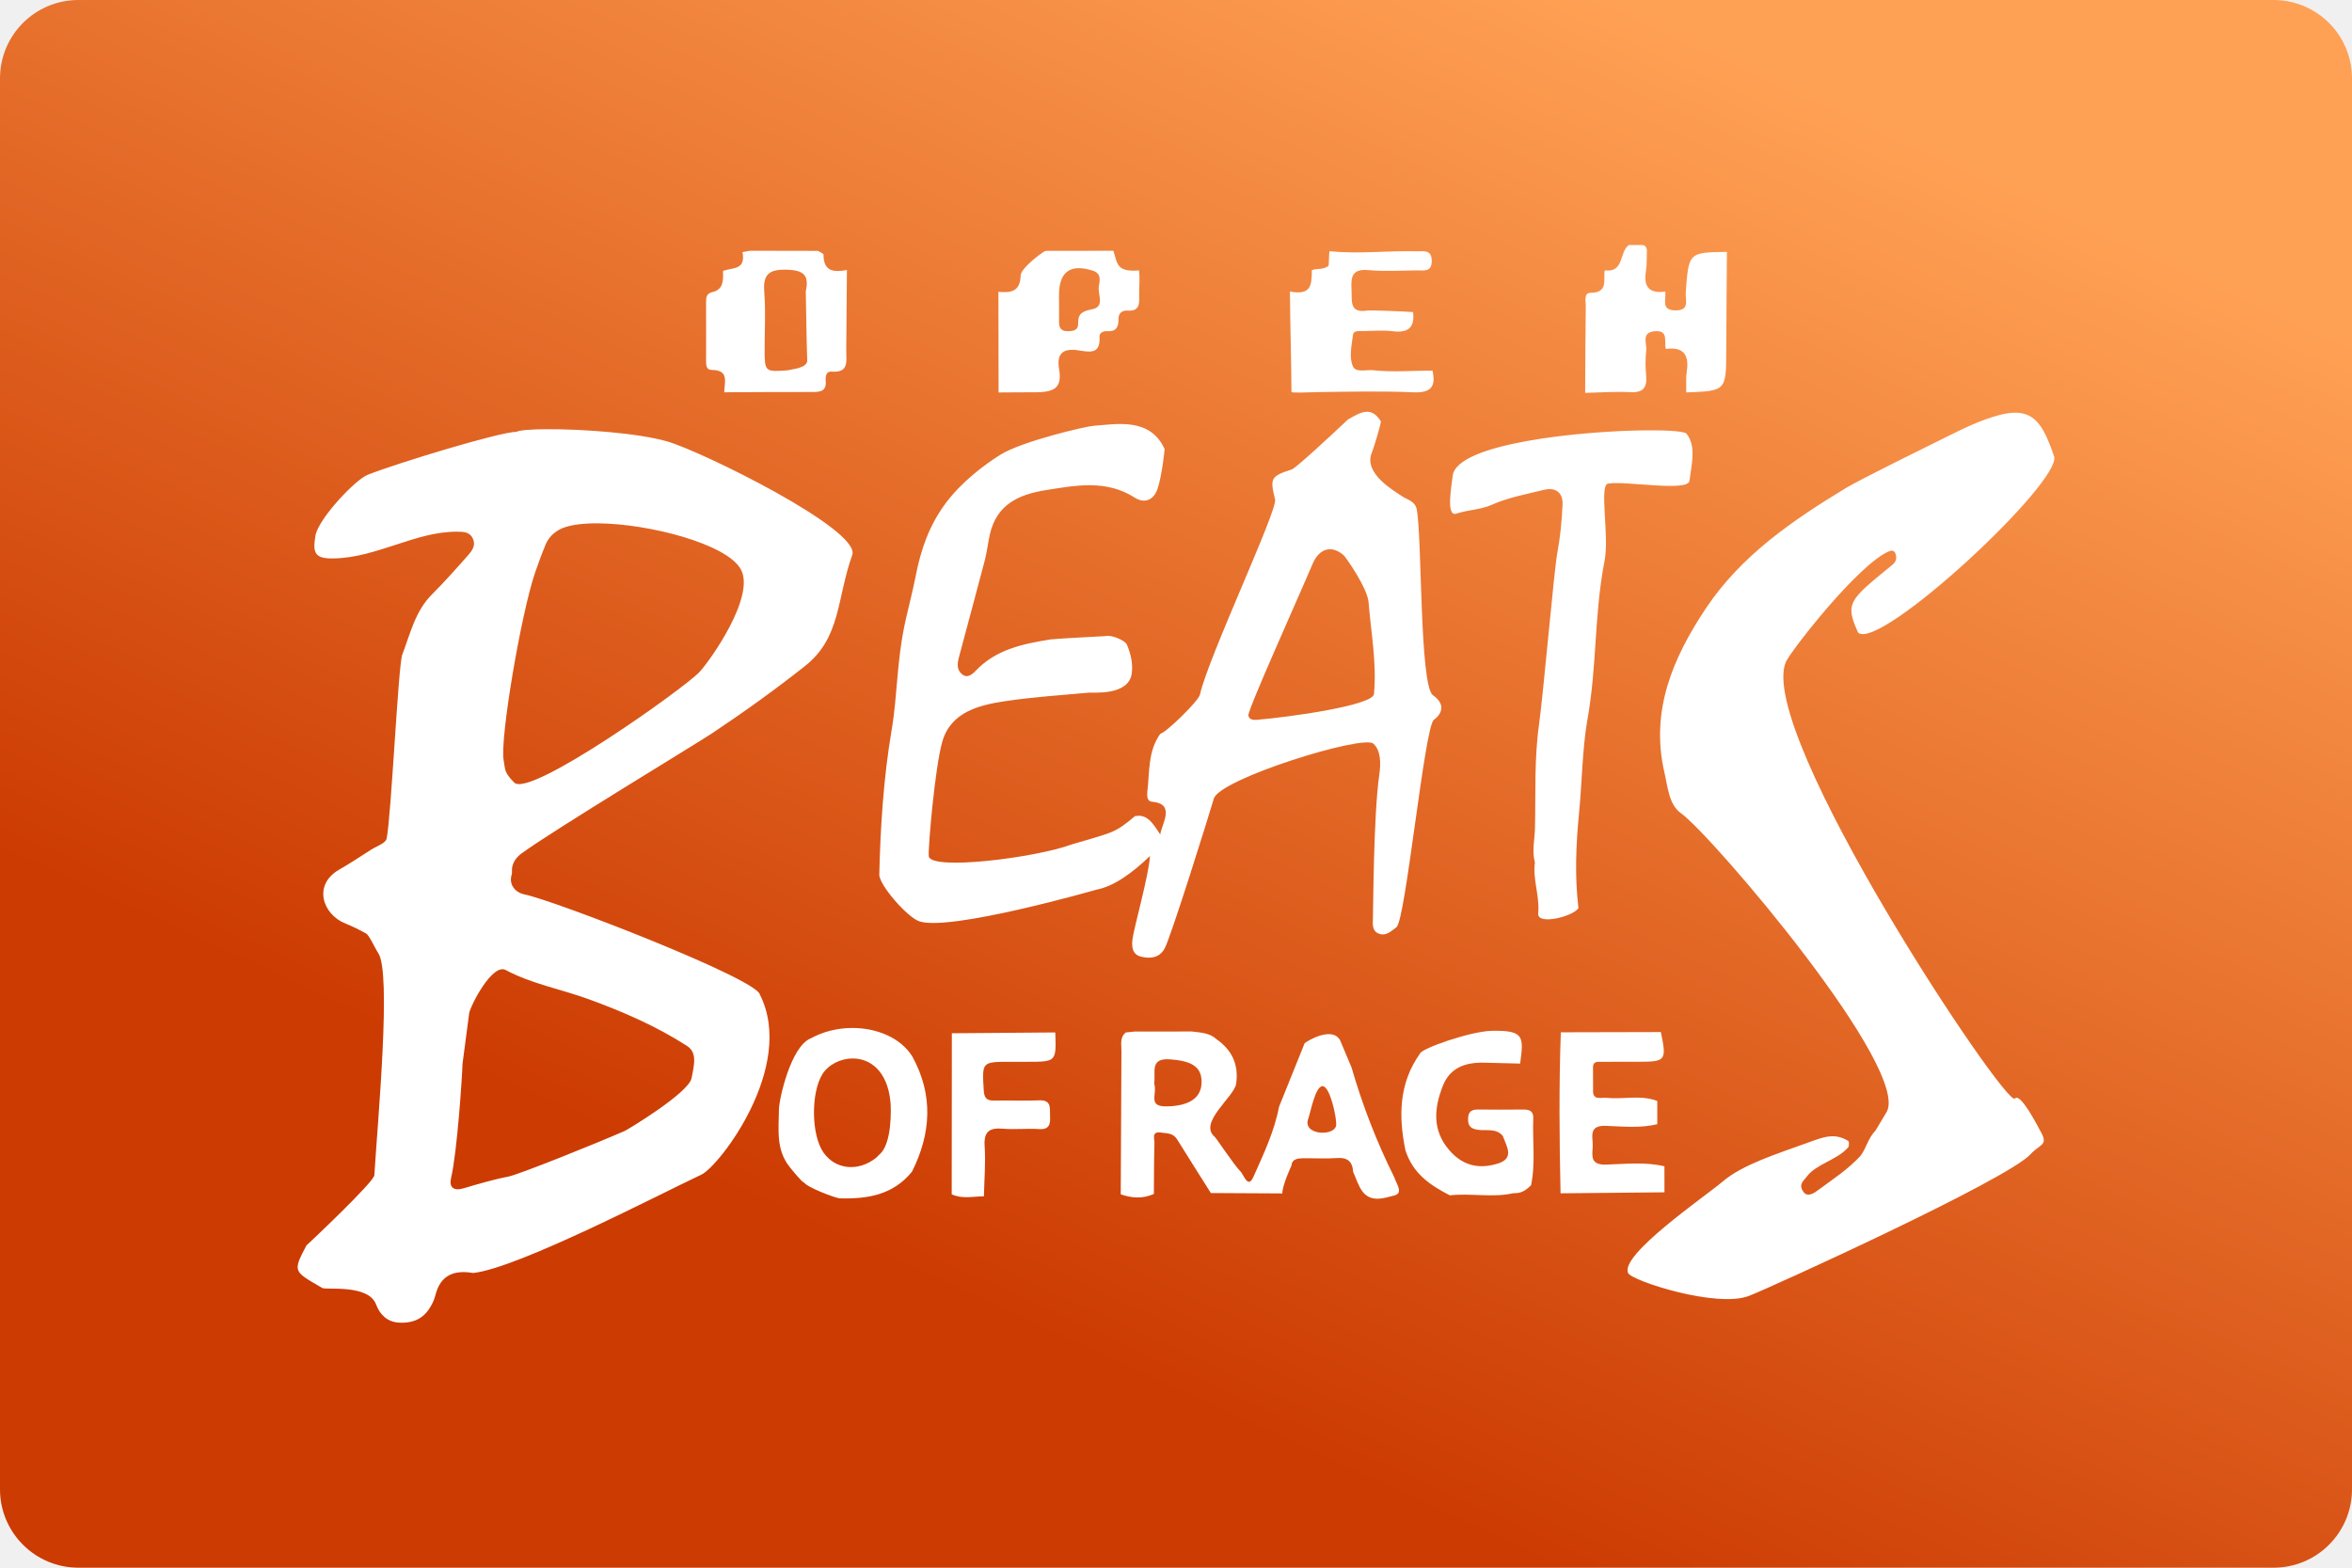
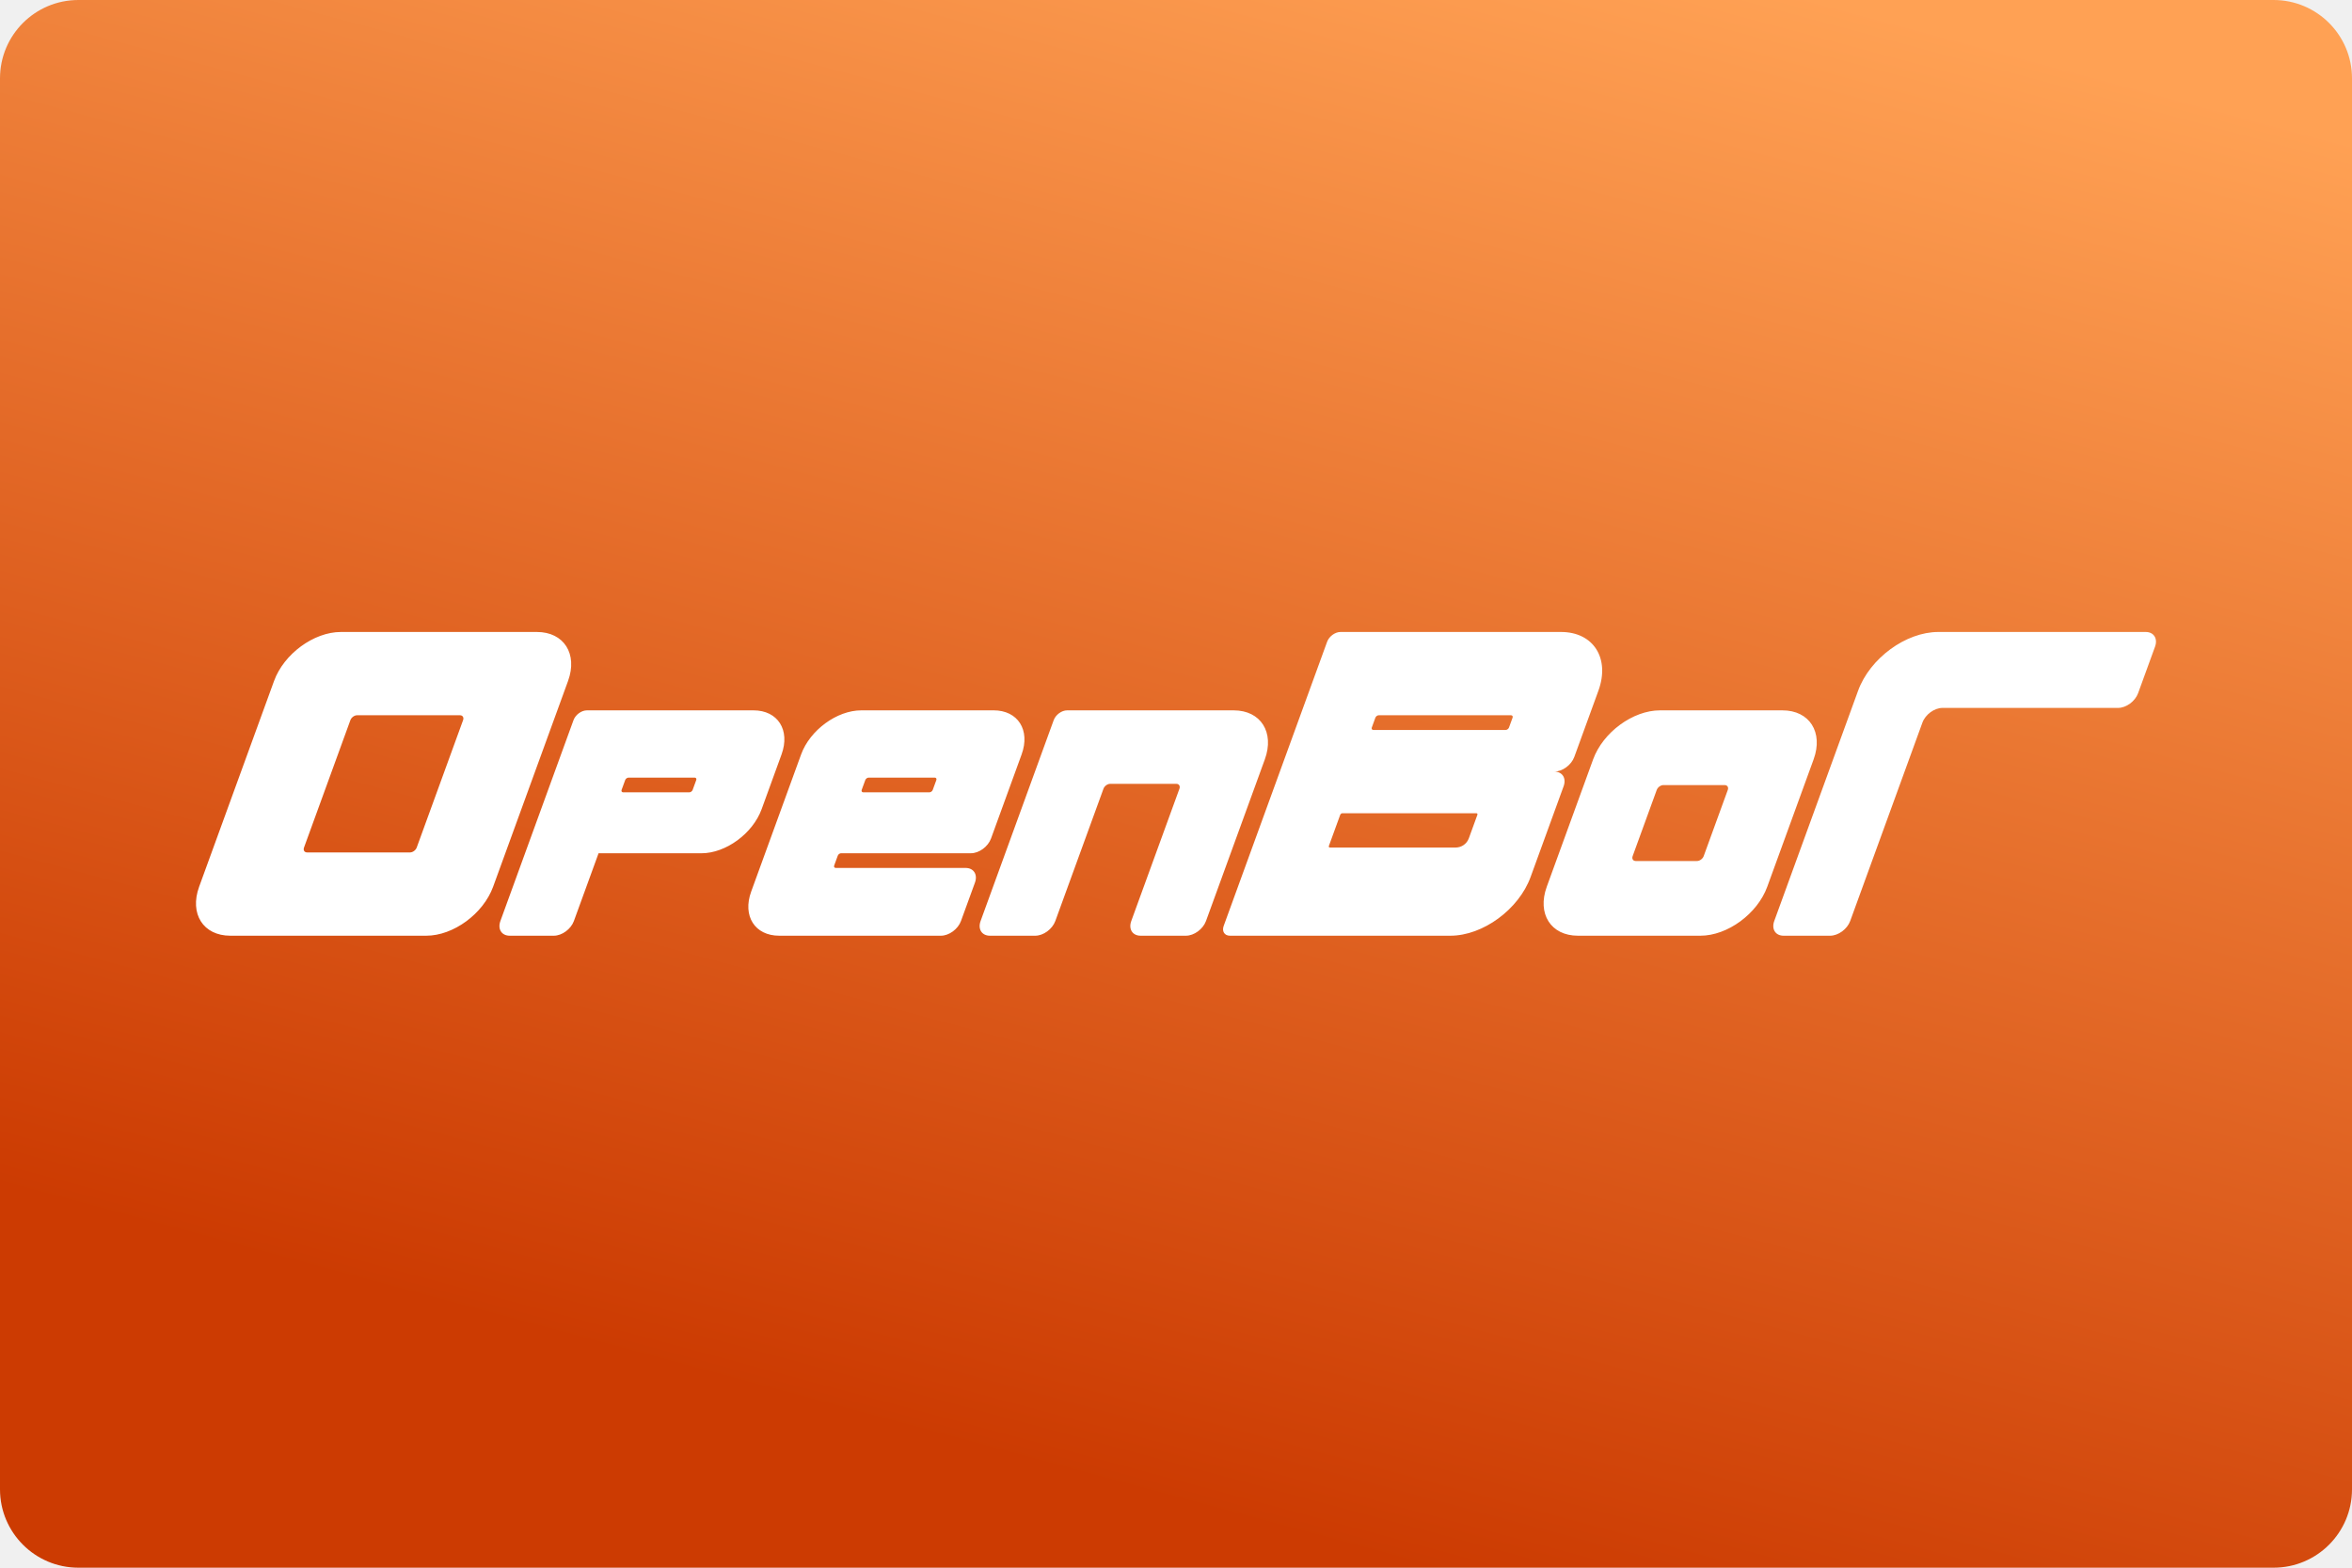
- <svg xmlns="http://www.w3.org/2000/svg" width="480" height="320" version="1.1" viewBox="0 0 480 320">
+ <svg xmlns="http://www.w3.org/2000/svg" width="480" height="320" version="1.1" viewBox="0 0 480 320" xml:space="preserve">
  <defs>
-     <linearGradient id="a" x1="116.42" x2="83.5" y1="13.229" y2="84.667" gradientTransform="scale(3.7795)" gradientUnits="userSpaceOnUse">
+     <linearGradient id="a" x1="374" x2="288" y2="320" gradientUnits="userSpaceOnUse">
      <stop stop-color="#ffa154" offset="0" />
      <stop stop-color="#cc3b02" offset="1" />
    </linearGradient>
  </defs>
-   <rect width="480" height="320" ry="16" fill="url(#a)" stroke-linecap="square" stroke-linejoin="round" stroke-width="2" style="paint-order:stroke fill markers" />
-   <path d="m334.92 49.999c-0.34 9.79e-4 -0.704 0.052-1.024 0.011h-1.472c-1.998 1.387-0.898 5.706-4.923 5.175-0.335 1.897 0.794 4.56-2.881 4.581-1.449 0.011-0.977 1.703-0.992 2.697-0.078 5.909-0.092 11.822-0.127 17.731l-0.085 0.008c0.281-0.011 0.564-0.021 0.846-0.032 2.804-0.057 5.617-0.281 8.408-0.117 2.64 0.153 3.493-0.905 3.276-3.39-0.148-1.692-0.176-3.422 0.019-5.106 0.169-1.445-1.115-3.733 1.764-3.949 2.952-0.224 1.789 2.225 2.249 3.615 3.563-0.458 4.78 1.172 4.263 4.575-0.212 1.409-0.085 2.866-0.109 4.305 8.156-0.309 8.14-0.308 8.164-8.642 0.019-6.681 0.09-13.365 0.138-20.047-7.794 0.107-7.795 0.109-8.395 8.121-0.177 1.571 0.98 3.871-2.14 3.825-3.055-0.046-1.792-2.337-2.058-3.835-3.176 0.426-4.455-0.895-3.947-4.098 0.23-1.429 0.15-2.907 0.209-4.363-0.118-0.932-0.617-1.068-1.183-1.066zm4.92 9.527c8e-3 -9.6e-4 0.015-0.002 0.023-0.003l-0.042-0.103c8e-3 0.035 0.015 0.07 0.023 0.106zm4.292 20.577h-3e-3l3e-3 0.048c3e-4 -0.016-2.7e-4 -0.032 0-0.048zm-191.09-28.922c-0.504 0.095-1.008 0.186-1.514 0.281v0.003c0.712 3.705-1.98 3.105-3.971 3.828 0.038 1.837 0.185 3.793-2.225 4.353-1.118 0.259-1.228 0.999-1.231 1.878-0.011 4.009-0.011 8.021 0 12.031 1e-3 0.847-0.02 1.955 1.111 1.955 3.719 0.003 2.6 2.565 2.594 4.565 5.98-0.025 11.957-0.079 17.935-0.058 1.643 0.004 2.959-0.122 2.772-2.281-0.076-0.872 0.075-1.98 1.186-1.886 3.65 0.308 2.988-2.208 3.005-4.315 0.048-5.471 0.091-10.94 0.135-16.413-2.557 0.449-4.774 0.412-4.772-3.14 0-0.255-0.727-0.514-1.114-0.772-4.638-0.01-9.274-0.02-13.912-0.026zm19.798 3.939c0.02-0.004 0.041-0.007 0.061-0.011l-0.061-0.013c-7e-5 0.008 7e-5 0.016 0 0.024zm-25.033 24.953c-6e-3 3e-5 -0.013-1.2e-5 -0.018 0l0.018 0.056c-1.3e-4 -0.018-5e-5 -0.037 0-0.056zm79.419-28.887c-4.627 0.007-9.252 0.014-13.877 0.021-0.739 0.344-5.001 3.511-5.05 5.013-0.11 3.405-2.061 3.554-4.541 3.35 8e-3 6.844 0.021 13.693 0.032 20.543 2.565-0.034 5.21-0.017 7.687-0.04 4.018-0.038 5.28-1.131 4.652-4.827-0.528-3.121 0.889-4.196 3.875-3.745 2.201 0.333 4.631 0.969 4.387-2.748-0.056-0.846 0.786-1.203 1.578-1.154 1.809 0.113 2.334-0.839 2.294-2.456-0.03-1.206 0.741-1.824 1.873-1.745 2.451 0.172 2.389-1.414 2.347-3.09-0.044-1.702 0.192-3.099-0.029-5.114-4.676 0.402-4.408-1.479-5.228-4.008zm44.092 0.074c-0.14 1.392-0.068 2.043-0.18 2.987-1.153 0.907-2.38 0.472-3.411 0.891-0.015 1.468-0.062 2.67-0.491 3.461-0.576 1.063-1.976 1.302-3.981 0.902 0.039 6.93 0.274 13.561 0.31 20.495-0.042 0.27 3.672 0.064 5.442 0.04 6.483-0.09 12.976-0.233 19.45 0.042 3.617 0.154 4.621-1.185 3.886-4.424-4.021-0.023-8.061 0.362-12.058-0.077-1.464-0.162-3.579 0.547-4.175-0.782-0.85-1.896-0.246-4.321 0.013-6.464 0.111-0.933 1.382-0.748 2.209-0.756 1.943-0.023 3.914-0.205 5.825 0.034 3.096 0.388 4.616-0.627 4.225-3.875 0-0.003 0.149-0.026 0.149-0.026-2.768-0.196-9.018-0.397-9.376-0.334-3.895 0.674-3.204-2.054-3.334-4.323-0.143-2.507 0.101-4.226 3.419-3.917 3.274 0.303 6.596 0.09 9.899 0.056 1.395-0.014 3.088 0.429 3.053-1.973-0.037-2.389-1.742-1.878-3.114-1.92-5.859-0.183-11.91 0.619-17.76-0.034zm21.026 24.394c0.022 1.25e-4 0.044-1.47e-4 0.066 0l-0.072-0.024c2e-3 0.008 3e-3 0.016 5e-3 0.024zm-29.089-16.153c-7e-5 -0.012 7e-5 -0.025 0-0.037l-0.016 0.034c5e-3 0.001 0.011 0.002 0.016 0.003zm4.472-4.363c7e-5 -0.007-8e-5 -0.014 0-0.021l-0.061 0.045c0.02-0.009 0.041-0.015 0.061-0.024zm-47.713-0.398c0.86-0.026 1.86 0.143 3 0.507 1.907 0.608 1.377 2.18 1.225 3.318-0.21 1.579 1.297 4.031-1.347 4.562-1.865 0.373-2.92 0.795-2.859 2.843 0.045 1.536-1.074 1.638-2.265 1.626-1.308-0.016-1.638-0.79-1.634-1.894 7e-3 -1.456 3e-3 -2.91 3e-3 -4.366h-0.013v-1.087c1e-3 -3.595 1.312-5.43 3.891-5.509zm-59.853 0.305c0.116 4.5e-4 0.234 0.002 0.355 0.005 3.52 0.094 4.649 1.126 3.928 4.411 0.09 4.696 0.14 9.392 0.297 14.084 0.056 1.642-3.237 1.797-3.888 2.034-4.799 0.364-4.8 0.362-4.806-4.453-1e-3 -3.773 0.231-7.563-0.066-11.312-0.275-3.452 0.581-4.783 4.18-4.769zm118.8 29.006c-1.269 0.01-2.584 0.862-3.894 1.589-3.111 2.975-10.631 9.927-11.421 10.18-4.359 1.393-4.487 1.818-3.424 6.143 0.536 2.186-13.705 32.358-15.326 39.798-0.3 1.378-7.017 7.85-8.1 8.024-2.549 3.542-2.161 7.736-2.639 11.74-0.107 0.903-0.046 2.043 0.881 2.119 4.904 0.402 2.154 4.311 1.74 6.689-1.619-2.496-2.754-4.225-5.151-3.735l0.029-0.034c-2.07 1.757-3.276 2.633-4.888 3.302-2.04 0.849-7.53 2.307-8.031 2.493-7.367 2.743-28.901 5.424-29.195 2.39-0.155-1.605 1.256-18.232 2.79-23.444 1.753-5.946 7.392-7.37 12.782-8.18 5.675-0.85 11.421-1.216 17.142-1.74 0.82-0.075 8.248 0.698 8.74-4.087 0.209-2.022-0.252-3.86-0.997-5.681-0.296-0.862-3.132-2.073-4.271-1.782-2.281 0.124-10.434 0.547-11.315 0.687-5.596 0.896-11.085 1.997-15.249 6.353-0.746 0.778-1.751 1.686-2.865 0.719-1.317-1.142-0.792-2.701-0.424-4.092 1.679-6.373 3.436-12.725 5.098-19.1 0.459-1.76 0.644-3.588 1.05-5.363 1.374-6.036 5.848-8.107 11.395-8.989 6.201-0.985 12.328-2.193 18.158 1.525 2.089 1.329 3.914 0.418 4.663-1.812 0.875-2.606 1.487-7.992 1.419-8.138-3.001-6.563-10.074-4.99-14.416-4.719-1.59 0.101-14.611 3.138-19.058 5.902-3.502 2.176-8.047 5.7-11.156 9.869-3.413 4.574-5.108 9.506-6.148 14.893-0.58 2.99-1.378 5.952-2.037 8.909-1.905 8.554-1.621 15.107-2.888 22.614-1.638 9.7-2.273 19.549-2.509 29.404-0.052 2.128 5.685 8.71 8.148 9.559 6.235 2.146 36.176-6.456 36.176-6.456 3.506-0.659 7.279-3.363 10.915-6.87-0.201 3.84-3.246 14.529-3.559 16.935-0.187 1.45-0.124 3.144 1.698 3.599 1.837 0.46 3.712 0.334 4.825-1.591 1.225-2.112 9.167-27.542 10.068-30.651 1.171-4.04 30.462-13.127 32.569-11.222 1.559 1.407 1.52 4.135 1.21 6.276-1.209 8.327-1.238 27.943-1.31 29.394-0.058 1.207-0.17 2.625 1.263 3.132 1.435 0.507 2.431-0.512 3.549-1.345 1.848-1.376 5.721-40.875 7.615-42.308 1.867-1.415 2.285-3.299-0.164-5.029-2.78-1.964-2.211-32.842-3.342-38.045-0.356-1.646-2.08-1.907-3.239-2.751-1.179-0.858-7.745-4.481-5.883-8.774 0.249-0.49 1.813-5.662 1.83-6.339-0.905-1.467-1.865-1.968-2.851-1.96zm132.47 0.188c-0.981-0.019-2.103 0.135-3.4 0.477-4.023 1.058-7.735 2.953-11.453 4.795-2.614 1.301-16.86 8.293-19.808 10.076-10.942 6.62-21.464 13.833-28.638 24.601-6.673 10.014-11.373 20.824-8.466 33.444 0.694 3.016 0.937 6.644 3.387 8.363 6.113 4.287 47.819 53.125 41.798 61.273-3e-3 0-2.071 3.475-2.071 3.475-1.634 1.736-1.772 3.384-3.087 5.201-2.807 2.97-5.385 4.552-8.48 6.864-0.936 0.698-2.328 1.721-3.204 0.427-1.043-1.547 0.113-2.221 0.708-3.042 1.847-2.56 6.126-3.362 8.429-5.947 0.229-0.259 0.292-1.187 8e-3 -1.374-2.768-1.71-5.097-0.753-8.058 0.321-6.41 2.328-13.47 4.508-17.54 7.994-3.395 2.908-21.081 14.969-19.283 18.681 0.77 1.587 18.088 7.196 24.654 4.657 4.4-1.702 52.789-23.732 57.494-28.945 1.782-1.976 3.58-1.751 2.186-4.337-0.982-1.821-4.319-8.291-5.413-7.005-1.734 2.041-52.887-74.683-46.734-89.11 0.911-2.135 14.875-20.111 21.137-22.63 0.485-0.194 0.984-0.108 1.204 0.43 0.359 0.875 0.195 1.686-0.533 2.302-1.574 1.335-3.209 2.597-4.758 3.957-4.236 3.722-4.538 5.116-2.276 9.981 4.57 3.665 41.737-30.967 39.965-36.049-1.907-5.467-3.518-8.803-7.769-8.883zm-299.84 3.369c-3.255 0.016-5.634 0.203-6.233 0.552-3.162-0.061-24.374 6.398-30.325 8.758-2.565 1.017-10.068 9.013-10.649 12.387-0.633 3.652-0.081 4.738 3.65 4.684 4.463-0.062 8.628-1.458 12.806-2.814 4.075-1.325 8.145-2.677 12.509-2.647 1.244 9e-3 2.503 0.037 3.148 1.385 0.642 1.346-0.095 2.432-0.889 3.331-2.421 2.75-4.858 5.501-7.453 8.09-3.437 3.43-4.451 8.1-6.066 12.326-0.822 2.146-2.25 33.135-3.191 37.534-0.198 0.932-2.049 1.535-3.167 2.247-2.151 1.373-4.277 2.79-6.49 4.058-5.457 3.125-3.399 9.152 1.231 11 1.457 0.584 2.874 1.287 4.244 2.053 0.669 0.372 1.887 3.147 2.475 3.995 2.709 3.908-0.07 33.834-0.798 45.358-0.087 1.363-13.174 13.713-13.853 14.315-2.891 5.465-2.621 5.264 3.233 8.687 0.777 0.454 9.439-0.833 10.984 3.377 0.735 2 2.239 3.52 4.562 3.689 2.443 0.177 4.643-0.492 6.114-2.586 0.619-0.883 1.154-1.914 1.411-2.957 1.036-4.192 3.845-5.245 7.726-4.581 9.187-0.999 38.355-16.238 46.564-20.073 3.62-1.689 19.373-22.067 11.941-36.762-0.547-3.18-41.941-19.235-48.144-20.471-1.545-0.31-3.275-1.842-2.459-4.175 7e-3 -0.372 0.015-0.746 0.021-1.119 0.175-1.351 0.959-2.325 2.01-3.093 6.457-4.712 35.663-22.369 38.763-24.434 6.607-4.399 12.901-8.934 19.002-13.753 7.401-5.846 6.471-13.813 9.657-22.67 1.852-5.147-30.694-21.157-37.733-23.187-6.035-1.741-17.44-2.537-24.601-2.501zm224.64 0.233c-13.415 0.081-39.065 2.658-39.764 9.291-0.197 1.867-1.458 8.456 0.748 7.713 2.381-0.803 4.887-0.755 7.286-1.827 3.308-1.478 6.997-2.138 10.554-3.021 2.432-0.606 3.937 0.563 3.833 3.005-0.144 3.307-0.467 6.634-1.072 9.888-0.682 3.667-2.825 28.53-3.737 35.056-0.98 7.005-0.654 14.026-0.817 21.041-0.056 2.357-0.65 4.727-0.018 7.079-0.477 3.486 1.02 6.837 0.671 10.374-0.248 2.496 7.104 0.649 8.22-1.064-0.798-6.558-0.498-13.129 0.143-19.657 0.543-5.542 0.683-13.198 1.663-18.689 2.048-11.475 1.329-21.211 3.536-32.656 0.97-5.037-1.133-15.271 0.658-15.646 3.209-0.672 16.387 1.758 16.662-0.594 0.371-3.172 1.461-7.015-0.605-9.601-0.376-0.471-3.488-0.719-7.96-0.692zm-214.16 18.983c10.478 0.09 26.2 4.21 29.099 9.347 3.11 5.512-6.254 18.669-8.4 20.986-3.022 3.263-34.656 25.778-37.822 22.588-2.148-2.166-1.815-2.7-2.164-4.594-0.786-4.274 3.54-29.849 6.413-38.252 0.664-1.941 1.383-3.893 2.18-5.798 0.524-1.256 1.448-2.213 2.631-2.91 1.659-0.977 4.568-1.396 8.061-1.366zm149.54 5.294c0.88 0.053 1.79 0.483 2.647 1.268 0.399 0.365 4.799 6.602 5.04 9.538 0.512 6.292 1.698 12.429 1.101 18.752-0.217 2.3-16.99 4.677-23.845 5.249-0.727 0.061-1.585 0.023-1.785-0.862-0.224-0.999 10.194-24.063 13.103-30.956 0.895-2.119 2.273-3.078 3.74-2.989zm-168.97 85.723c0.192 0.013 0.377 0.064 0.554 0.159 5.305 2.837 11.263 3.891 16.869 5.931 7.006 2.552 13.816 5.498 20.097 9.533 2.089 1.34 1.597 3.588 0.958 6.658-0.621 2.974-12.945 10.428-13.62 10.724-5.852 2.572-21.655 8.926-23.779 9.331-3.081 0.587-6.107 1.502-9.121 2.387-2.044 0.602-2.99-0.229-2.544-2.109 1.245-5.23 2.274-20.835 2.337-23.314 0.213-1.679 1.286-9.654 1.313-9.984-0.164-0.928 4.063-9.501 6.936-9.315zm71.172 11.991c-2.867 0.025-5.801 0.712-8.387 2.138-3.986 1.603-6.429 12.26-6.458 14.508-0.054 4.175-0.616 8.192 2.17 11.705 0.391 0.493 2.652 3.305 2.95 3.183 0.626 1.002 6.124 3.071 7.214 3.241 5.793 0.171 11.003-0.715 14.829-5.459 3.915-7.835 4.369-15.673 0.042-23.524-2.352-3.769-7.25-5.837-12.36-5.793zm131.18 0.576c-0.195 1e-3 -0.397 6e-3 -0.605 0.011-4.248 0.088-14.33 3.596-14.599 4.647-4.323 6.095-4.397 12.819-2.955 19.768 1.517 4.673 4.917 7.047 9.058 9.166 4.236-0.497 8.733 0.528 12.941-0.44l-0.026 0.013c1.085-0.046 2.037-0.028 3.615-1.597l0.013 0.096c0.976-4.567 0.289-9.19 0.477-13.784 0.064-1.494-0.787-1.822-2.066-1.809-3.05 0.031-6.102 0.036-9.151 0-1.294-0.014-2.043 0.347-2.087 1.819-0.045 1.505 0.488 2.109 2.037 2.324 1.696 0.235 3.666-0.382 5.037 1.228 0.858 2.299 2.598 4.832-1.546 5.811-3.721 0.999-6.806 0.069-9.35-2.87-3.546-4.094-3.115-8.593-1.331-13.142 1.483-3.779 4.703-4.83 8.472-4.732 2.436 0.065 4.868 0.122 7.302 0.183 0.742-5.386 0.815-6.736-5.236-6.692zm-61.723 0.143c-3.908 4e-3 -7.818 6e-3 -11.726 0.011-0.6 0.064-1.199 0.123-1.798 0.186-1.253 1.02-0.871 2.439-0.881 3.737-0.06 9.767-0.099 19.535-0.143 29.303 2.265 0.79 4.523 0.946 6.763-0.08 0.031-3.467 0.013-6.941 0.119-10.405 0.025-0.857-0.665-2.421 1.35-2.119 1.605 0.196 2.517 0.175 3.305 1.44 2.265 3.645 4.567 7.268 6.854 10.901 4.861 0.026 9.72 0.052 14.578 0.08 0.049-1.851 1.878-5.681 1.878-5.681 0.087-1.454 1.523-1.486 2.456-1.496 2.295-0.02 4.596 0.116 6.878-0.045 2.173-0.151 3.127 0.789 3.252 2.83 0.625 1.35 1.038 2.86 1.918 4.016 1.775 2.332 4.529 1.281 6.506 0.788 1.911-0.478 0.35-2.447-0.053-3.753-3.587-7.189-6.462-14.654-8.702-22.368-0.777-1.85-1.555-3.702-2.331-5.551-1.583-2.864-6.494-6e-3 -7.233 0.586-1.749 4.336-3.493 8.676-5.241 13.012-0.948 5.055-3.179 9.683-5.233 14.307-1.029 2.318-1.831-0.068-2.483-0.968-1.598-1.632-4.972-6.864-5.464-7.291-3.278-2.85 4.044-8.143 4.427-10.732 0.577-3.888-0.8-6.898-3.995-9.132-1.416-1.32-3.243-1.339-5-1.575zm95.679 0.114c-6.807 0.015-13.609 0.031-20.413 0.048-0.397 10.955-0.295 21.912-0.056 32.868 7.069-0.068 14.135-0.135 21.203-0.204 0-1.768-1e-3 -3.541-3e-3 -5.308-3.953-0.947-7.978-0.462-11.949-0.347-3.292 0.095-2.759-1.91-2.687-3.766 0.072-1.832-0.975-4.272 2.671-4.143 3.49 0.122 7.032 0.508 10.506-0.337 0-1.581-4e-3 -3.164-4e-3 -4.745-3.387-1.294-6.912-0.286-10.36-0.634-1.156-0.117-2.921 0.618-2.737-1.698-5e-3 -1.452-9e-3 -2.905-0.013-4.358-0.09-1.598 1.131-1.274 2.01-1.292 2.42-0.047 4.843-0.015 7.265-0.016 5.592-3e-3 5.775-0.248 4.568-6.069zm-123.59 0.08c-7.036 0.056-14.07 0.11-21.102 0.167-0.012 10.954-0.02 21.911-0.032 32.868 2.136 1.009 4.371 0.42 6.573 0.416 0.073-3.409 0.378-6.83 0.149-10.211-0.205-3.03 0.973-3.825 3.761-3.589 2.427 0.206 4.892-0.085 7.323 0.077 2.209 0.145 2.341-1.081 2.265-2.716-0.075-1.554 0.35-3.265-2.244-3.151-3.047 0.133-6.107-0.021-9.159 0.042-1.555 0.034-2.039-0.537-2.132-2.122-0.345-5.792-0.418-5.788 5.493-5.788h3.297c6.032 0 6.033-1e-3 5.809-5.994zm-41.329 5.313c3.466 6.9e-4 7.056 2.412 7.7 8.861 0.129 1.294 0.347 8.488-2.199 10.687l-0.732 0.727c-3.653 2.884-8.253 2.436-10.718-1.045-2.572-3.629-2.578-12.278-0.252-16.012 1.206-1.935 3.672-3.218 6.201-3.217zm64.082 0.154c0.226-4e-3 0.472 4e-3 0.74 0.024 4.226 0.323 6.276 1.441 6.366 4.389 0.103 3.395-2.346 5.06-6.883 5.212-4.317 0.147-2.072-2.456-2.785-4.668 0.328-2.232-0.831-4.898 2.562-4.957zm31.77 5.498c0.047-2e-3 0.093 1e-3 0.141 0.011 1.433 0.277 2.733 6.221 2.674 7.846-0.091 2.48-7.011 2.24-5.697-1.233 0.479-1.389 1.428-6.571 2.883-6.623z" fill="#fff" stroke-width=".699" />
-   <style type="text/css">.st0{fill:#FC0C18;}
- 	.st1{fill:#FC0C18;}</style>
+   <rect width="480" height="320" ry="16" fill="url(#a)" />
+   <path d="m69.57 129c-5.523 0-11.63 4.477-13.64 10l-15.29 42c-2.01 5.523 0.837 10 6.359 10h40c5.523 0 11.63-4.477 13.64-10l15.29-42c2.01-5.523-0.839-10-6.361-10zm204 0c-1.105 0-2.326 0.895-2.729 2l-21.11 58c-0.402 1.105 0.167 2 1.271 2h45c6.627 0 13.96-5.373 16.37-12l6.732-18.5c0.603-1.657-0.251-3-1.908-3 1.657 0 3.489-1.343 4.092-3l4.914-13.5c2.412-6.627-1.005-12-7.633-12zm122 0c-6.627 0-13.96 5.373-16.37 12l-17.11 47c-0.603 1.657 0.251 3 1.908 3h9.5c1.657 0 3.489-1.343 4.092-3l14.74-40.5c0.603-1.657 2.437-3 4.094-3h35.83c1.657 0 3.489-1.343 4.092-3l3.457-9.5c0.603-1.657-0.251-3-1.908-3zm-275.8 16c-1.105 0-2.326 0.895-2.729 2l-14.92 41c-0.603 1.657 0.251 3 1.908 3h9c1.657 0 3.489-1.343 4.092-3l5.035-13.83h21c4.971 0 10.47-4.029 12.28-9l4.062-11.17c1.809-4.971-0.752-9-5.723-9zm56 0c-4.971 0-10.47 4.029-12.28 9l-10.19 28c-1.809 4.971 0.754 9 5.725 9h33c1.657 0 3.489-1.343 4.092-3l2.852-7.834c0.603-1.657-0.251-3-1.908-3h-26.5c-0.276 0-0.419-0.224-0.318-0.5l0.729-2c0.101-0.276 0.406-0.5 0.682-0.5h26.5c1.657 0 3.489-1.343 4.092-3l6.248-17.17c1.809-4.971-0.752-9-5.723-9zm42 0c-1.105 0-2.326 0.895-2.729 2l-14.92 41c-0.603 1.657 0.251 3 1.908 3h9.25c1.657 0 3.489-1.343 4.092-3l9.828-27c0.201-0.552 0.811-1 1.363-1h13.5c0.552 0 0.838 0.448 0.637 1l-9.828 27c-0.603 1.657 0.251 3 1.908 3h9.25c1.657 0 3.489-1.343 4.092-3l12.01-33c2.01-5.523-0.837-10-6.359-10zm121 0c-5.523 0-11.63 4.477-13.64 10l-9.463 26c-2.01 5.523 0.837 10 6.359 10h25c5.523 0 11.63-4.477 13.64-10l9.463-26c2.01-5.523-0.839-10-6.361-10zm-265.9 1h21c0.552 0 0.838 0.448 0.637 1l-9.463 26c-0.201 0.552-0.813 1-1.365 1h-21c-0.552 0-0.836-0.448-0.635-1l9.463-26c0.201-0.552 0.811-1 1.363-1zm208.5 0h27c0.276 0 0.419 0.224 0.318 0.5l-0.729 2c-0.101 0.276-0.406 0.5-0.682 0.5h-27c-0.276 0-0.419-0.224-0.318-0.5l0.729-2c0.101-0.276 0.406-0.5 0.682-0.5zm-153.1 12.73h13.5c0.276 0 0.419 0.224 0.318 0.5l-0.729 2c-0.101 0.276-0.406 0.5-0.682 0.5h-13.5c-0.276 0-0.419-0.224-0.318-0.5l0.729-2c0.101-0.276 0.406-0.5 0.682-0.5zm49 0h13.5c0.276 0 0.419 0.224 0.318 0.5l-0.729 2c-0.101 0.276-0.406 0.5-0.682 0.5h-13.5c-0.276 0-0.419-0.224-0.318-0.5l0.729-2c0.101-0.276 0.406-0.5 0.682-0.5zm162.2 1.521h12.5c0.552 0 0.838 0.448 0.637 1l-4.914 13.5c-0.201 0.552-0.811 1-1.363 1h-12.5c-0.552 0-0.836-0.448-0.635-1l4.912-13.5c0.201-0.552 0.813-1 1.365-1zm-65.52 5.75h27.35c0.179 6e-5 0.272 0.145 0.207 0.324l-1.746 4.796a2.857 2.857 145 0 1-2.684 1.879h-25.67c-0.179-6e-5 -0.272-0.145-0.207-0.324l2.312-6.352c0.065-0.179 0.262-0.324 0.441-0.324z" fill="#fff" />
</svg>
